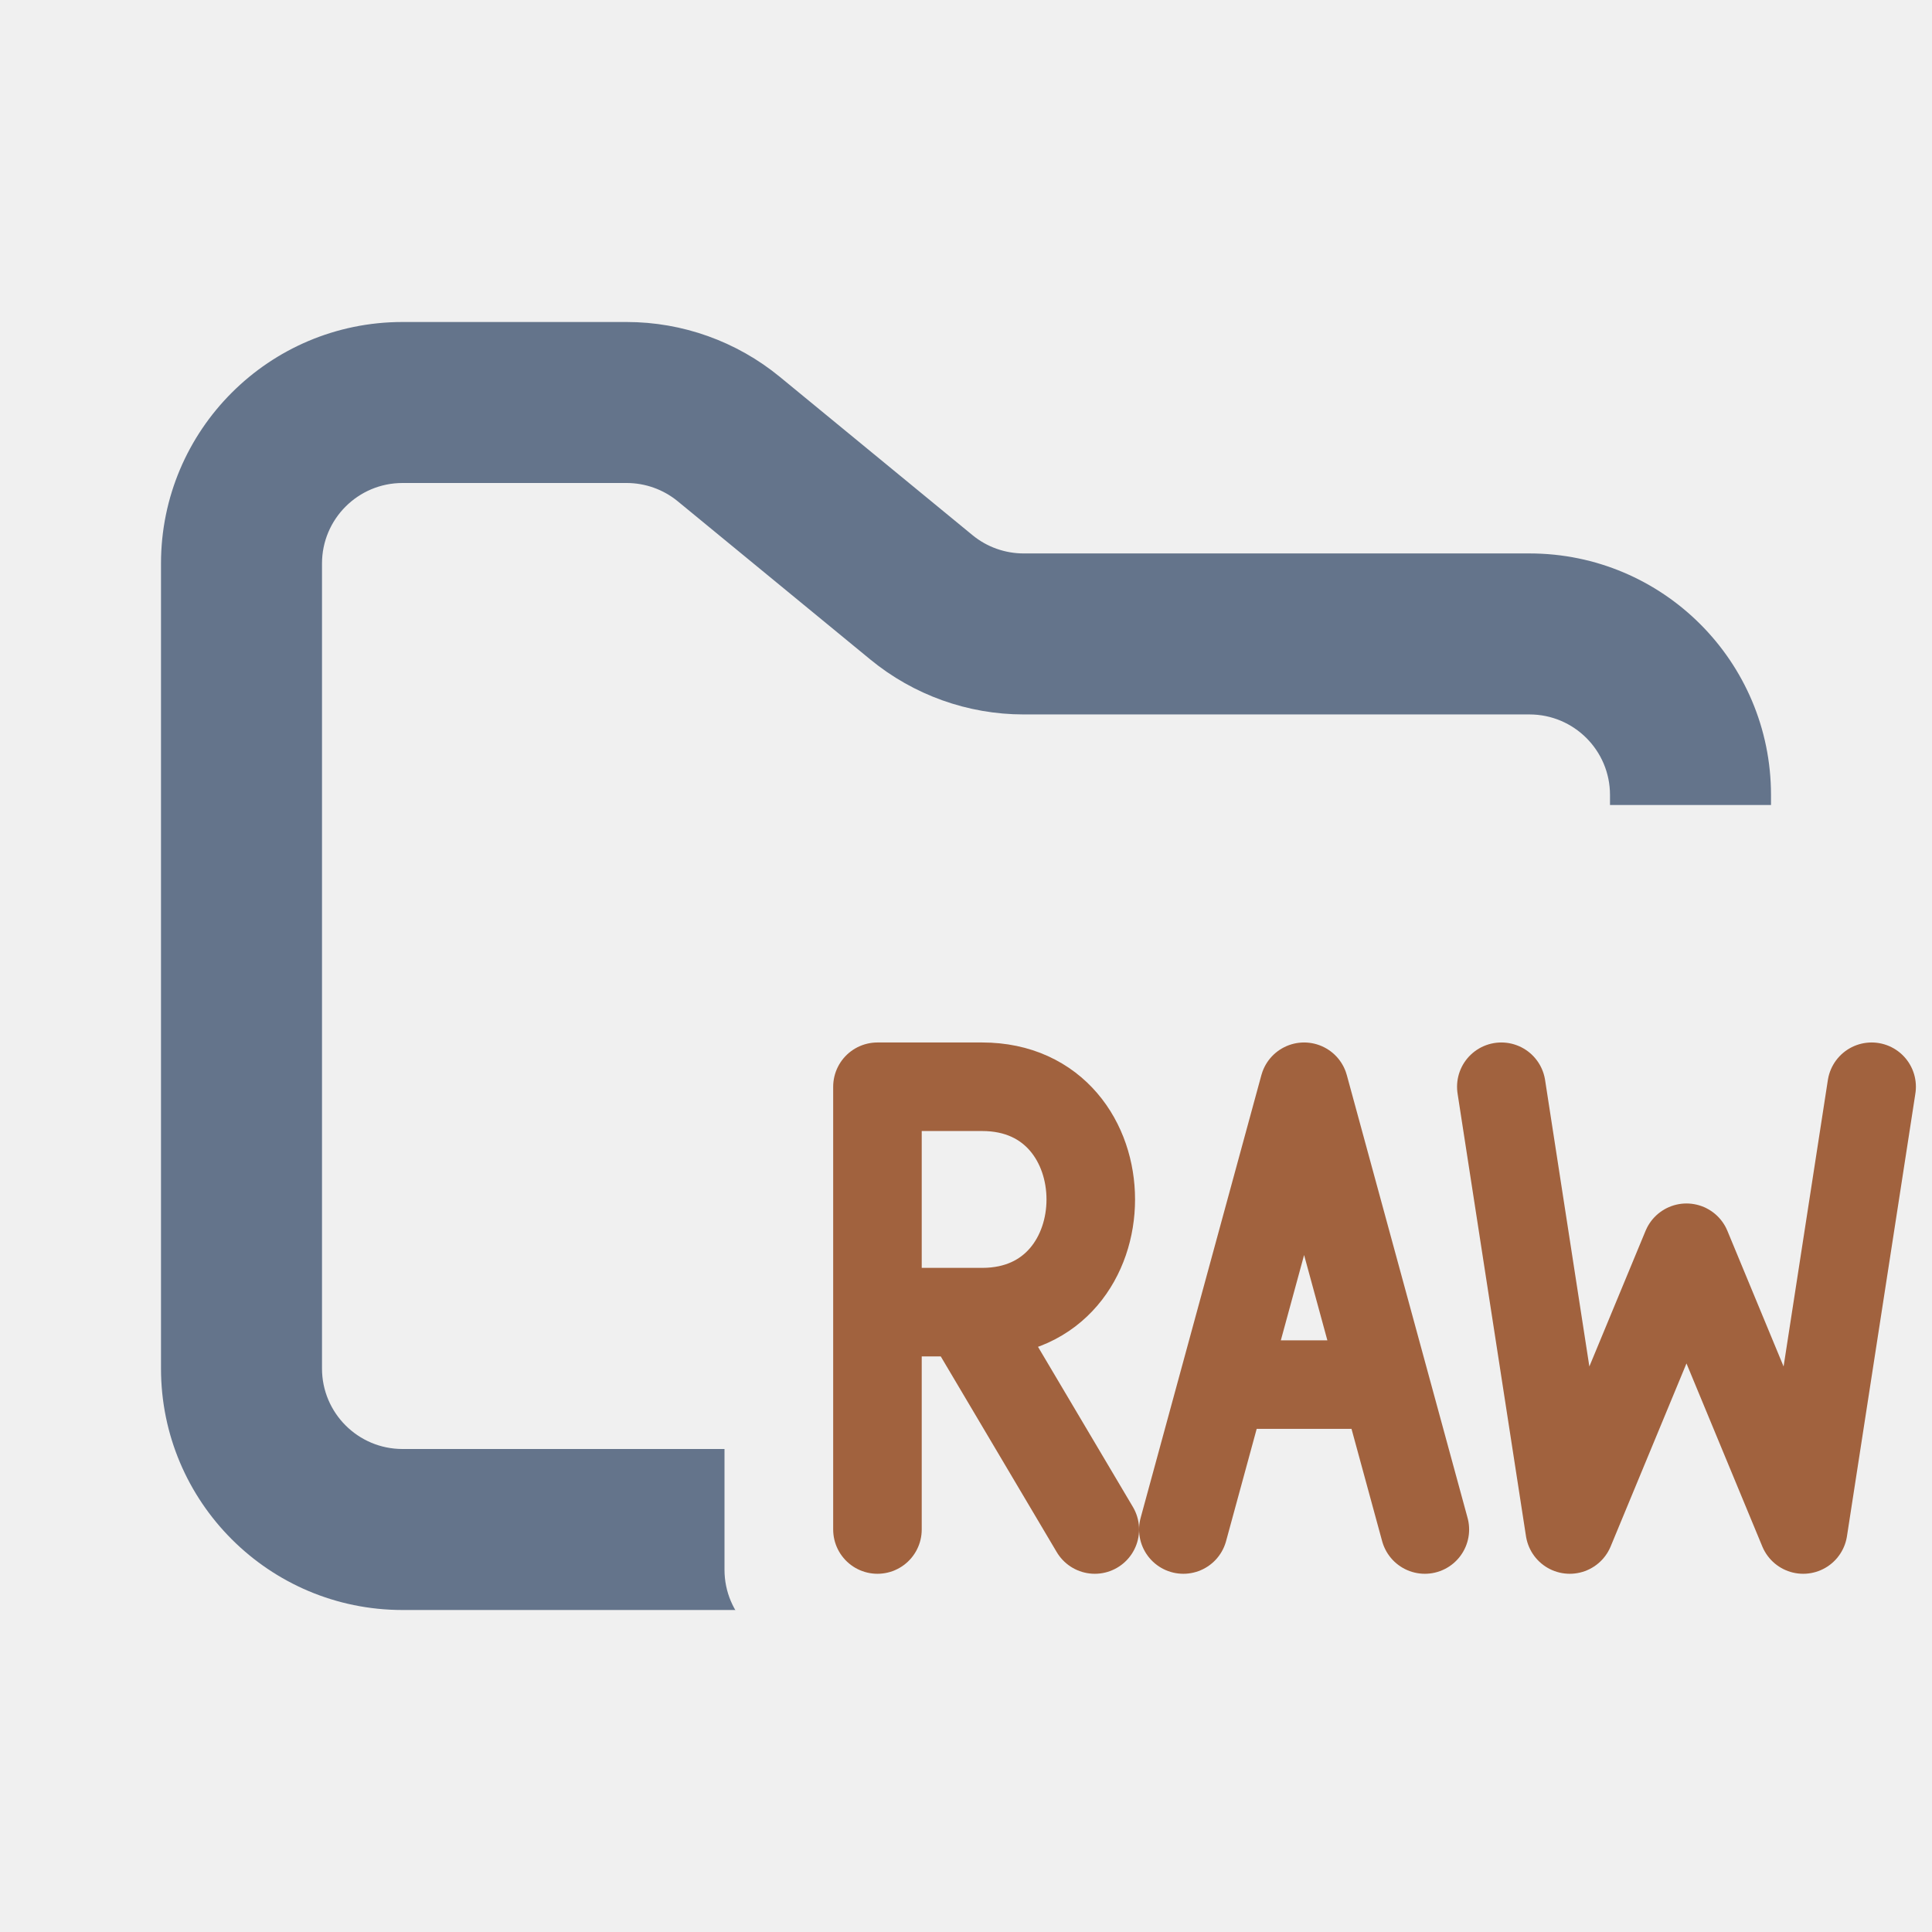
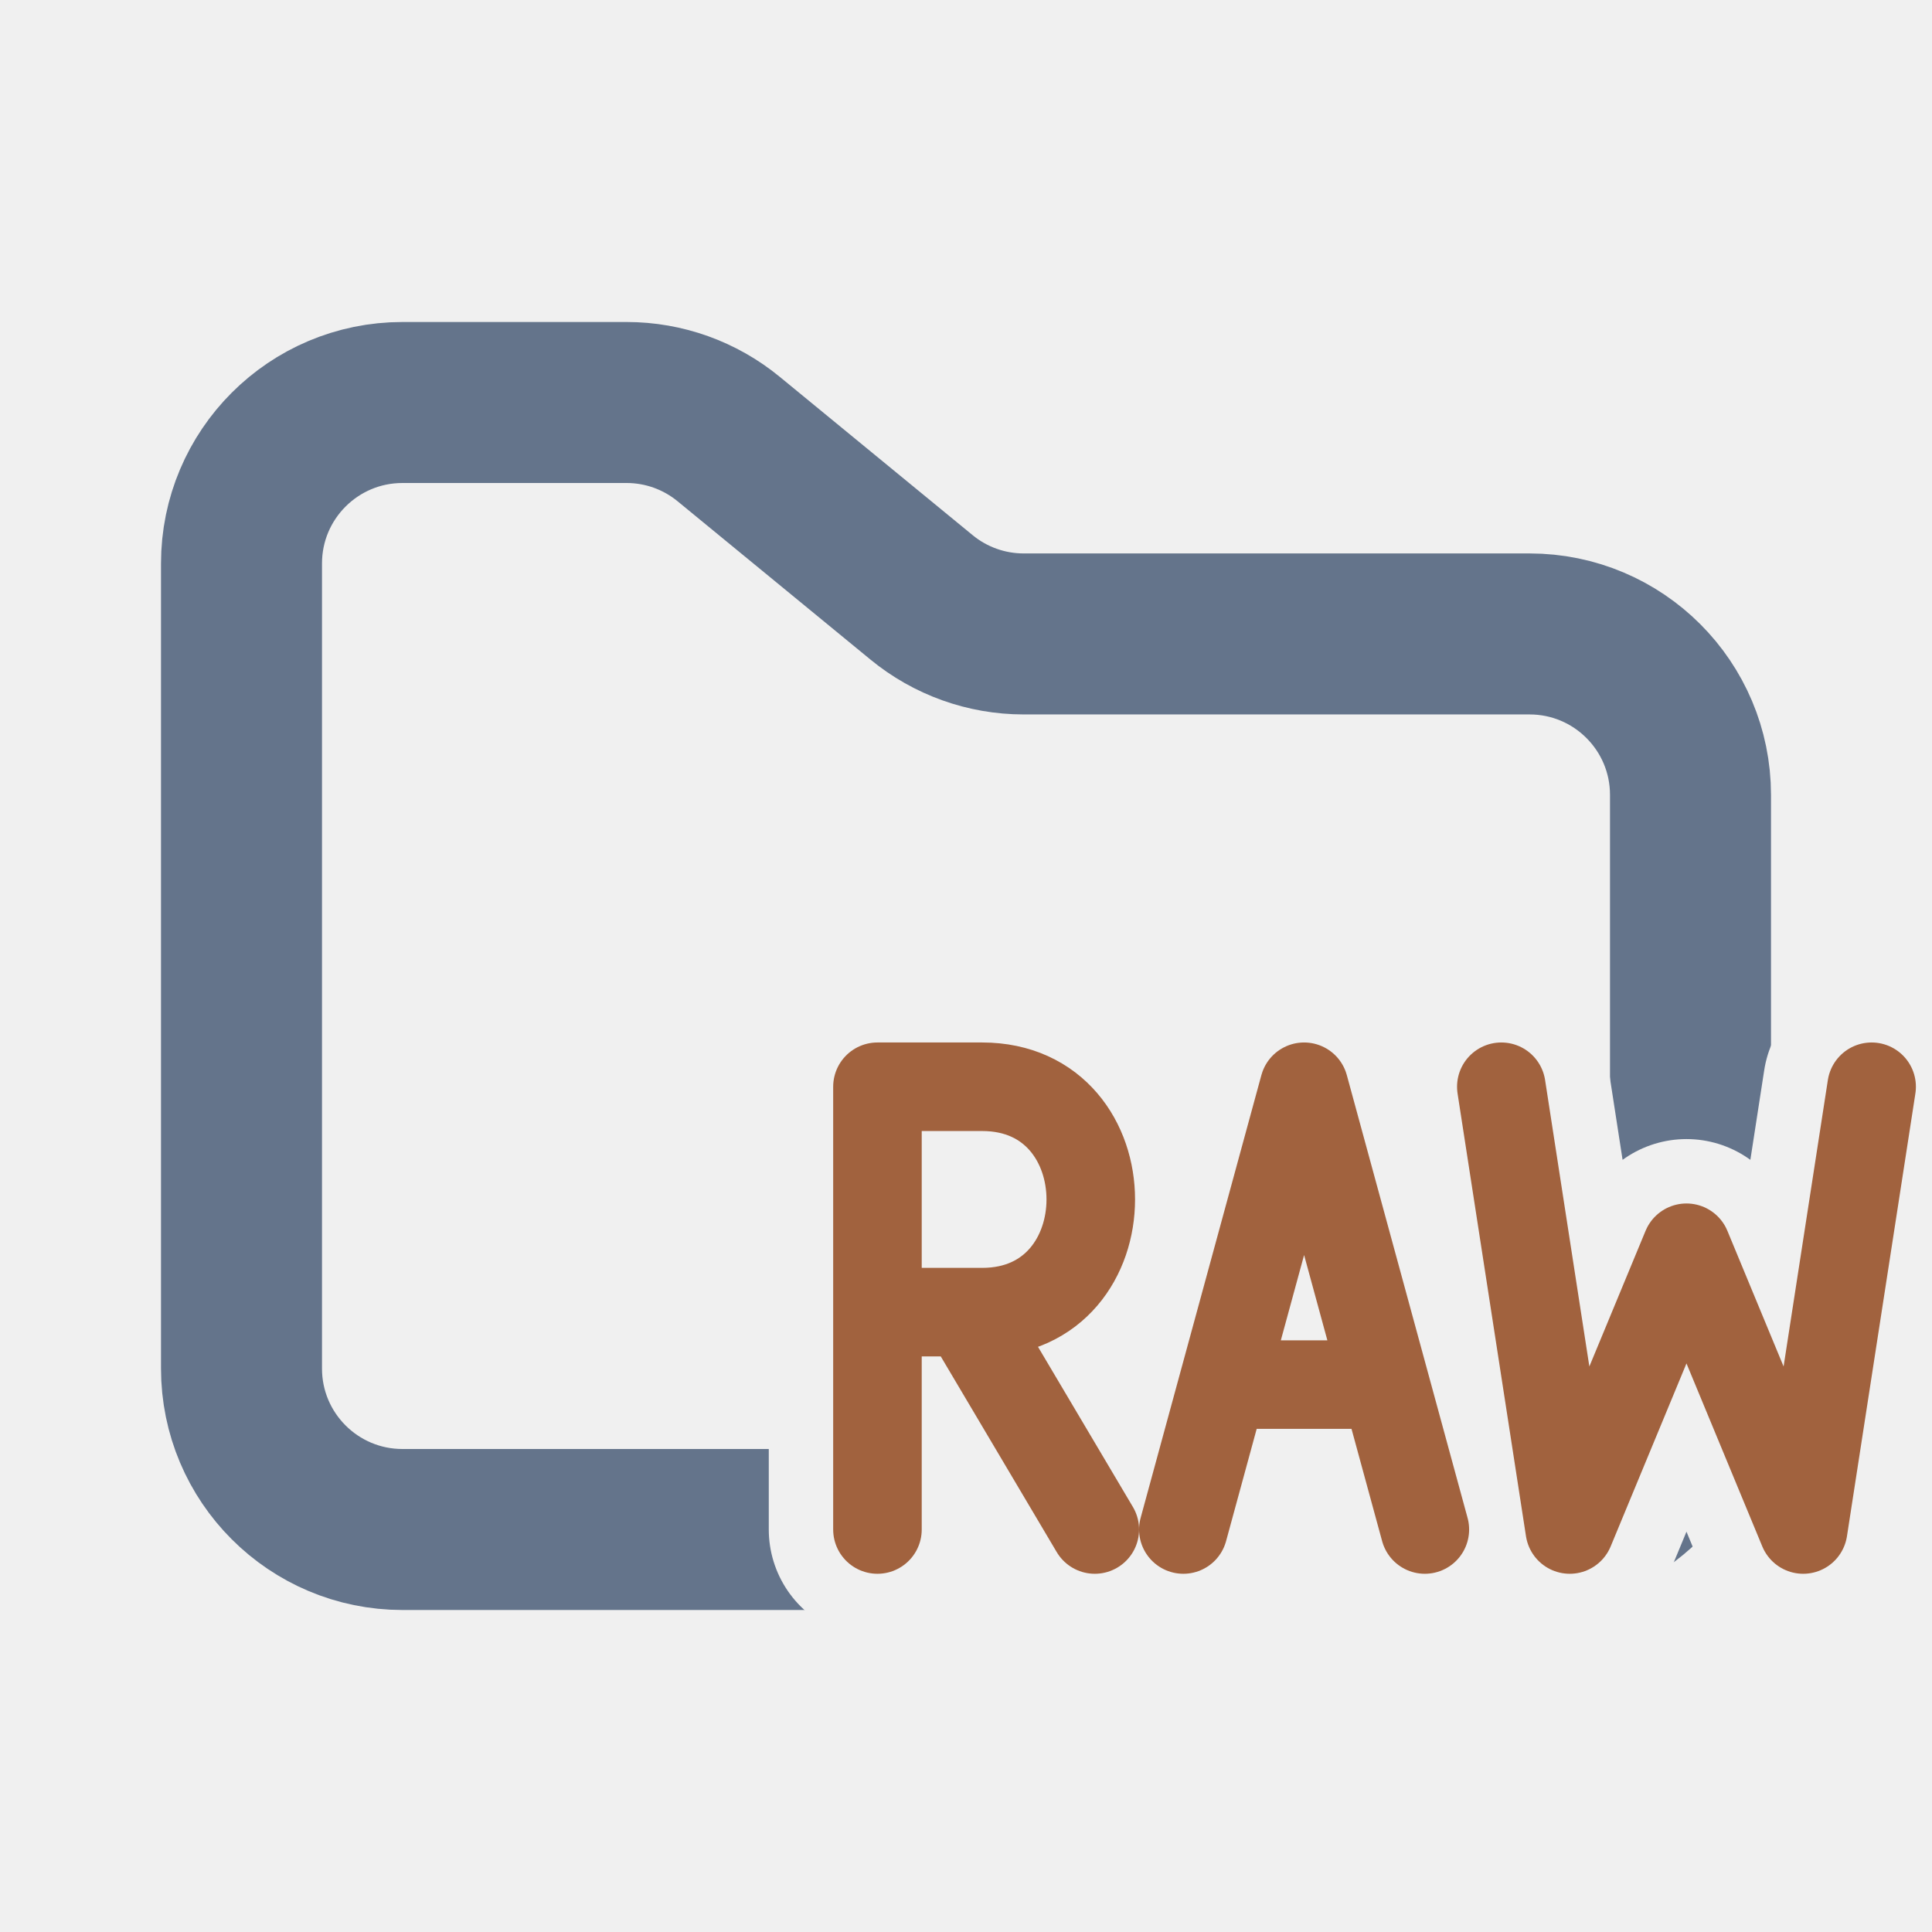
<svg xmlns="http://www.w3.org/2000/svg" width="24" height="24" viewBox="0 0 24 24" fill="none">
  <defs>
-     <mask id="raw-cutout">
+     <mask id="raw-cutout" maskUnits="userSpaceOnUse" x="0" y="0" width="24" height="24">
      <rect width="24" height="24" fill="white" />
-       <rect x="9" y="12" width="15" height="8.5" rx="1" fill="black" />
+       <path d="M10.9 19V13.5H12.2C14 13.5 14 16.3 12.2 16.3L13.6 19Z" fill="black" stroke="black" stroke-width="2.7" stroke-linecap="round" stroke-linejoin="round" />
+       <path d="M14.7 19L16.2 13.5L17.7 19Z" fill="black" stroke="black" stroke-width="2.7" stroke-linecap="round" stroke-linejoin="round" />
+       <path d="M18.65 13.5L19.5 19L20.95 15.5L22.4 19L23.25 13.5" fill="none" stroke="black" stroke-width="2.7" stroke-linecap="round" stroke-linejoin="round" />
    </mask>
  </defs>
-   <path d="M5 4C3.343 4 2 5.343 2 7V17C2 18.657 3.343 20 5 20H13V18H5C4.448 18 4 17.552 4 17V7C4 6.448 4.448 6 5 6H7.784C8.015 6 8.24 6.08 8.419 6.227L10.812 8.193C11.349 8.634 12.022 8.875 12.716 8.875H19C19.552 8.875 20 9.323 20 9.875V10H22V9.875C22 8.218 20.657 6.875 19 6.875H12.716C12.485 6.875 12.26 6.795 12.081 6.648L9.688 4.682C9.151 4.241 8.478 4 7.784 4H5Z" fill="#64748B" mask="url(#raw-cutout)" />
+   <path d="M7.784 5H5C3.895 5 3 5.895 3 7V17C3 18.105 3.895 19 5 19H19C20.105 19 21 18.105 21 17V9.875C21 8.77 20.105 7.875 19 7.875H12.716C12.253 7.875 11.804 7.714 11.447 7.42L9.053 5.455C8.696 5.161 8.247 5 7.784 5Z" stroke="#64748B" stroke-width="2" mask="url(#raw-cutout)" />
  <g stroke="#A1623E" stroke-width="1.1" stroke-linecap="round" stroke-linejoin="round">
    <path d="M10.9 19V13.5H12.2C14 13.5 14 16.3 12.2 16.3H10.9M12 16.3L13.6 19" />
    <path d="M14.7 19L16.2 13.5L17.7 19M15.2 17.2H17.2" />
    <path d="M18.65 13.5L19.5 19L20.95 15.5L22.4 19L23.25 13.5" />
  </g>
</svg>
